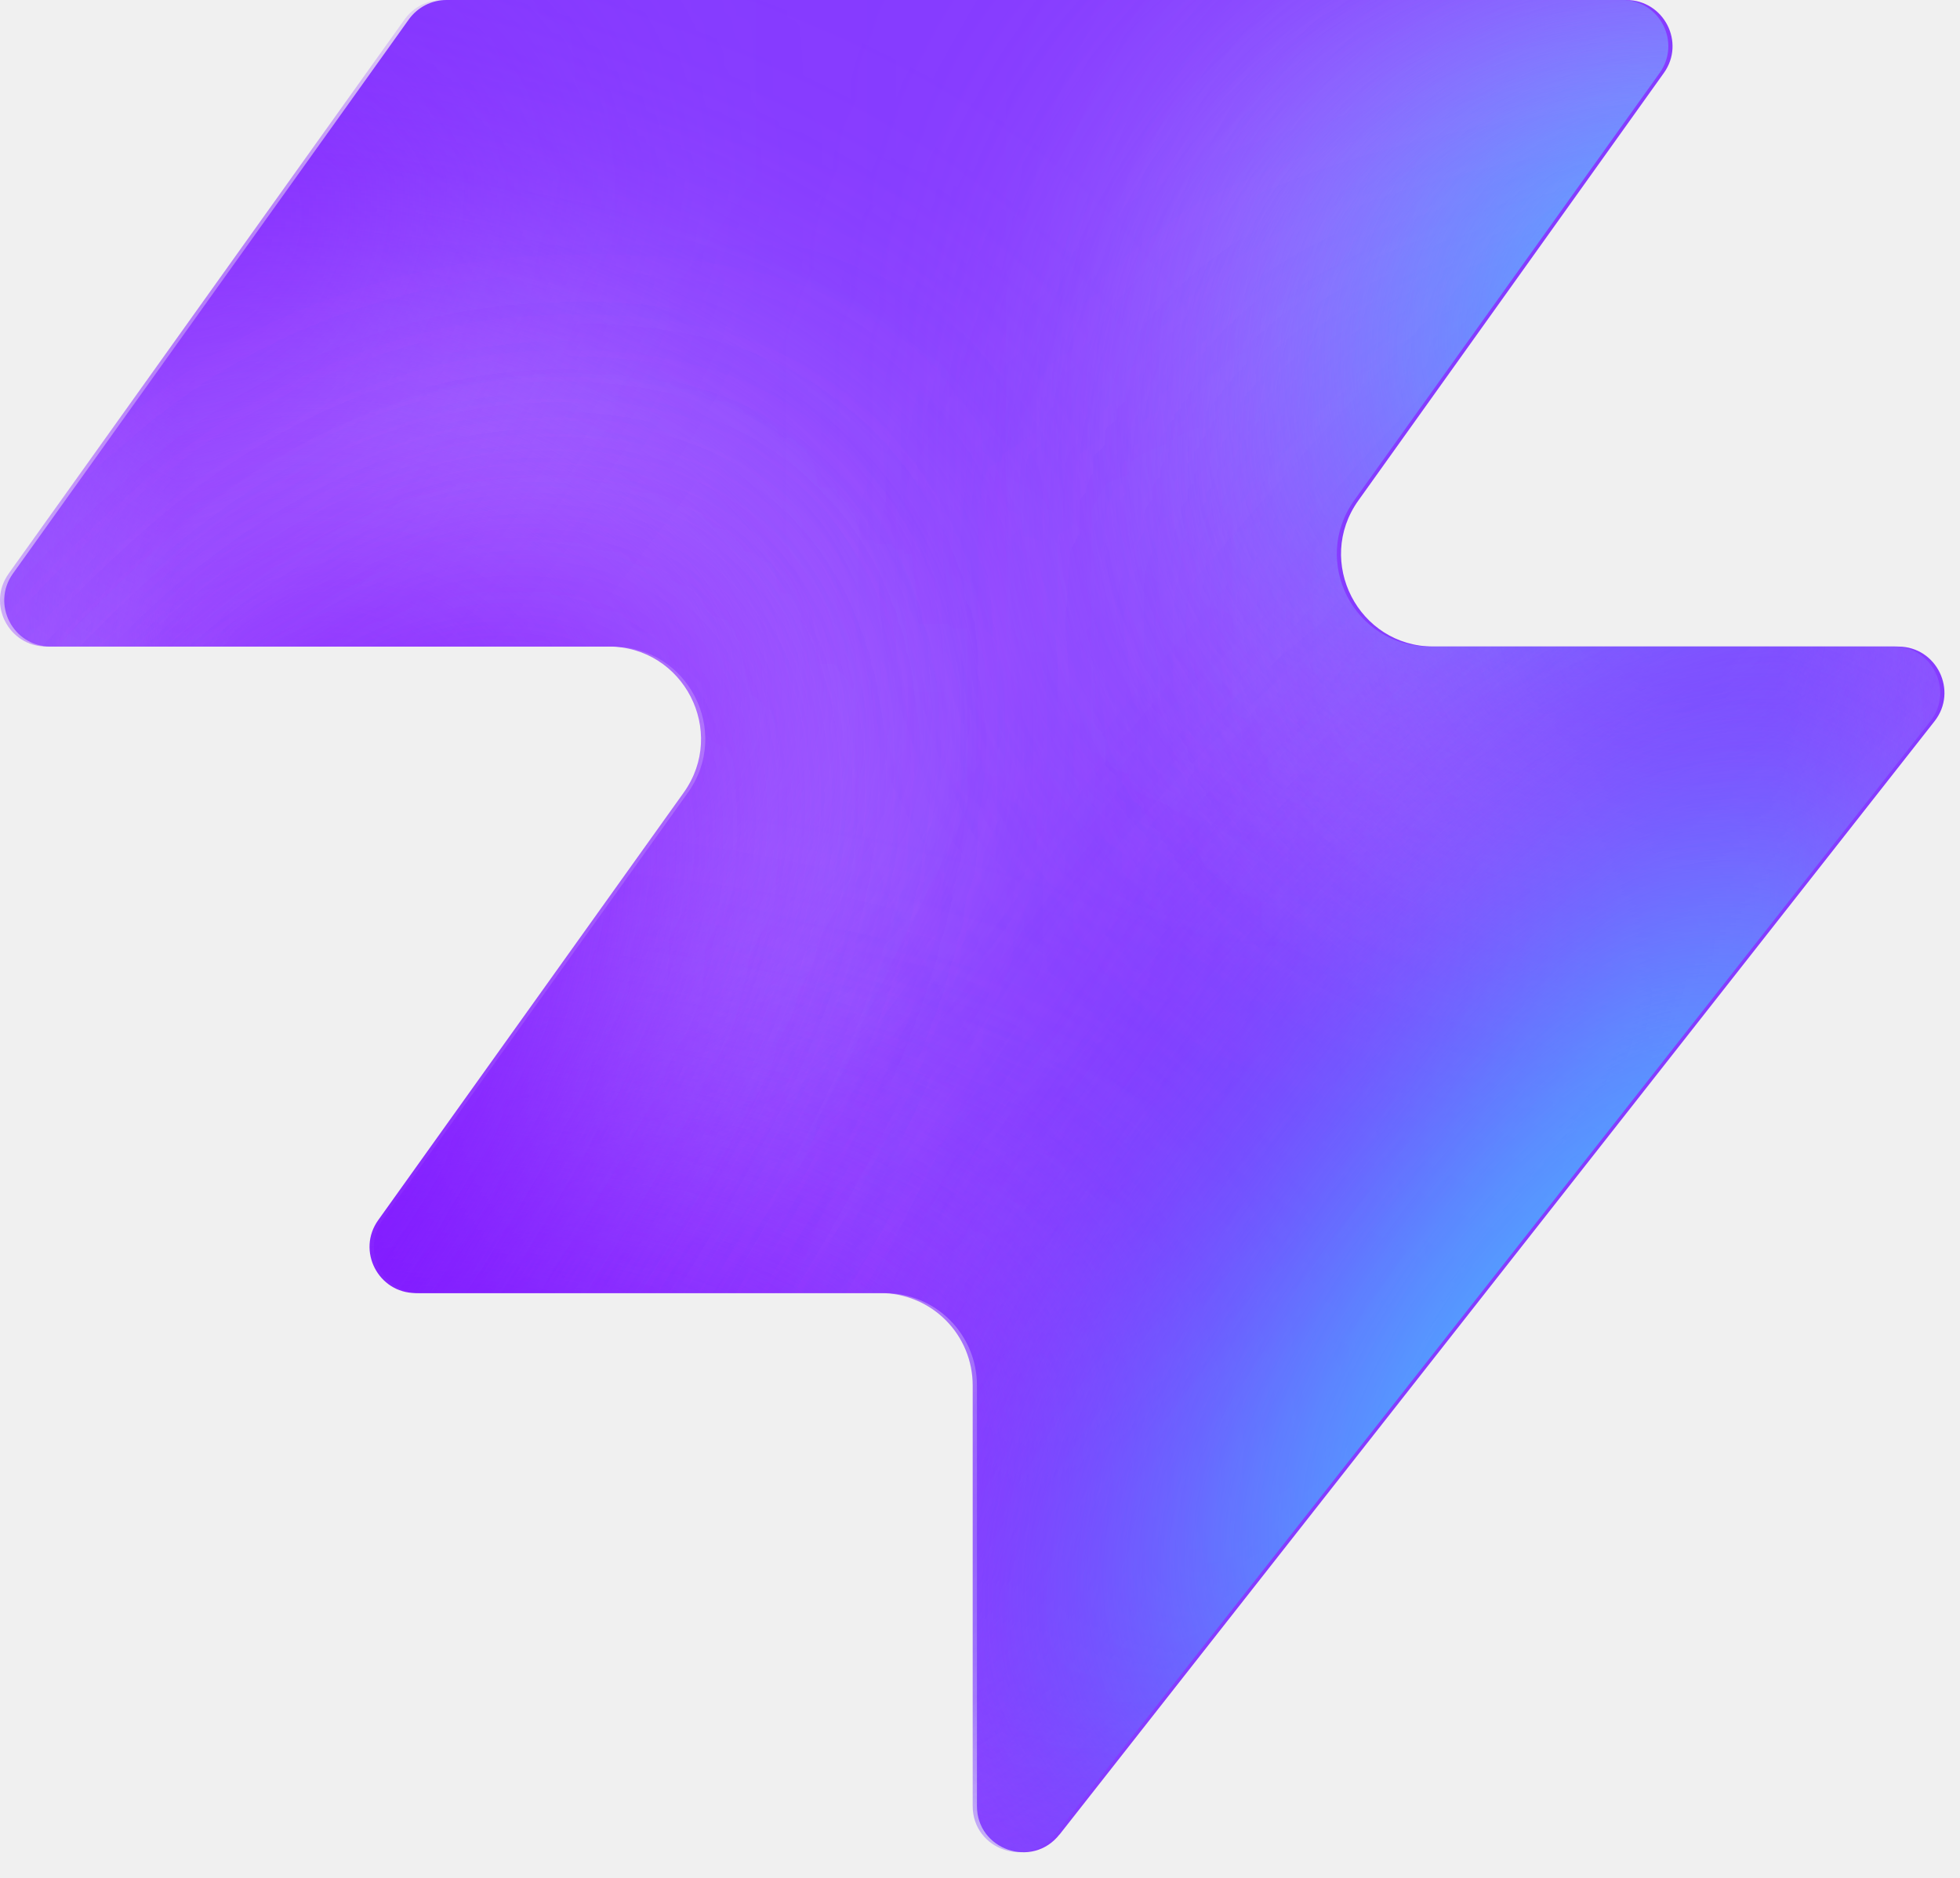
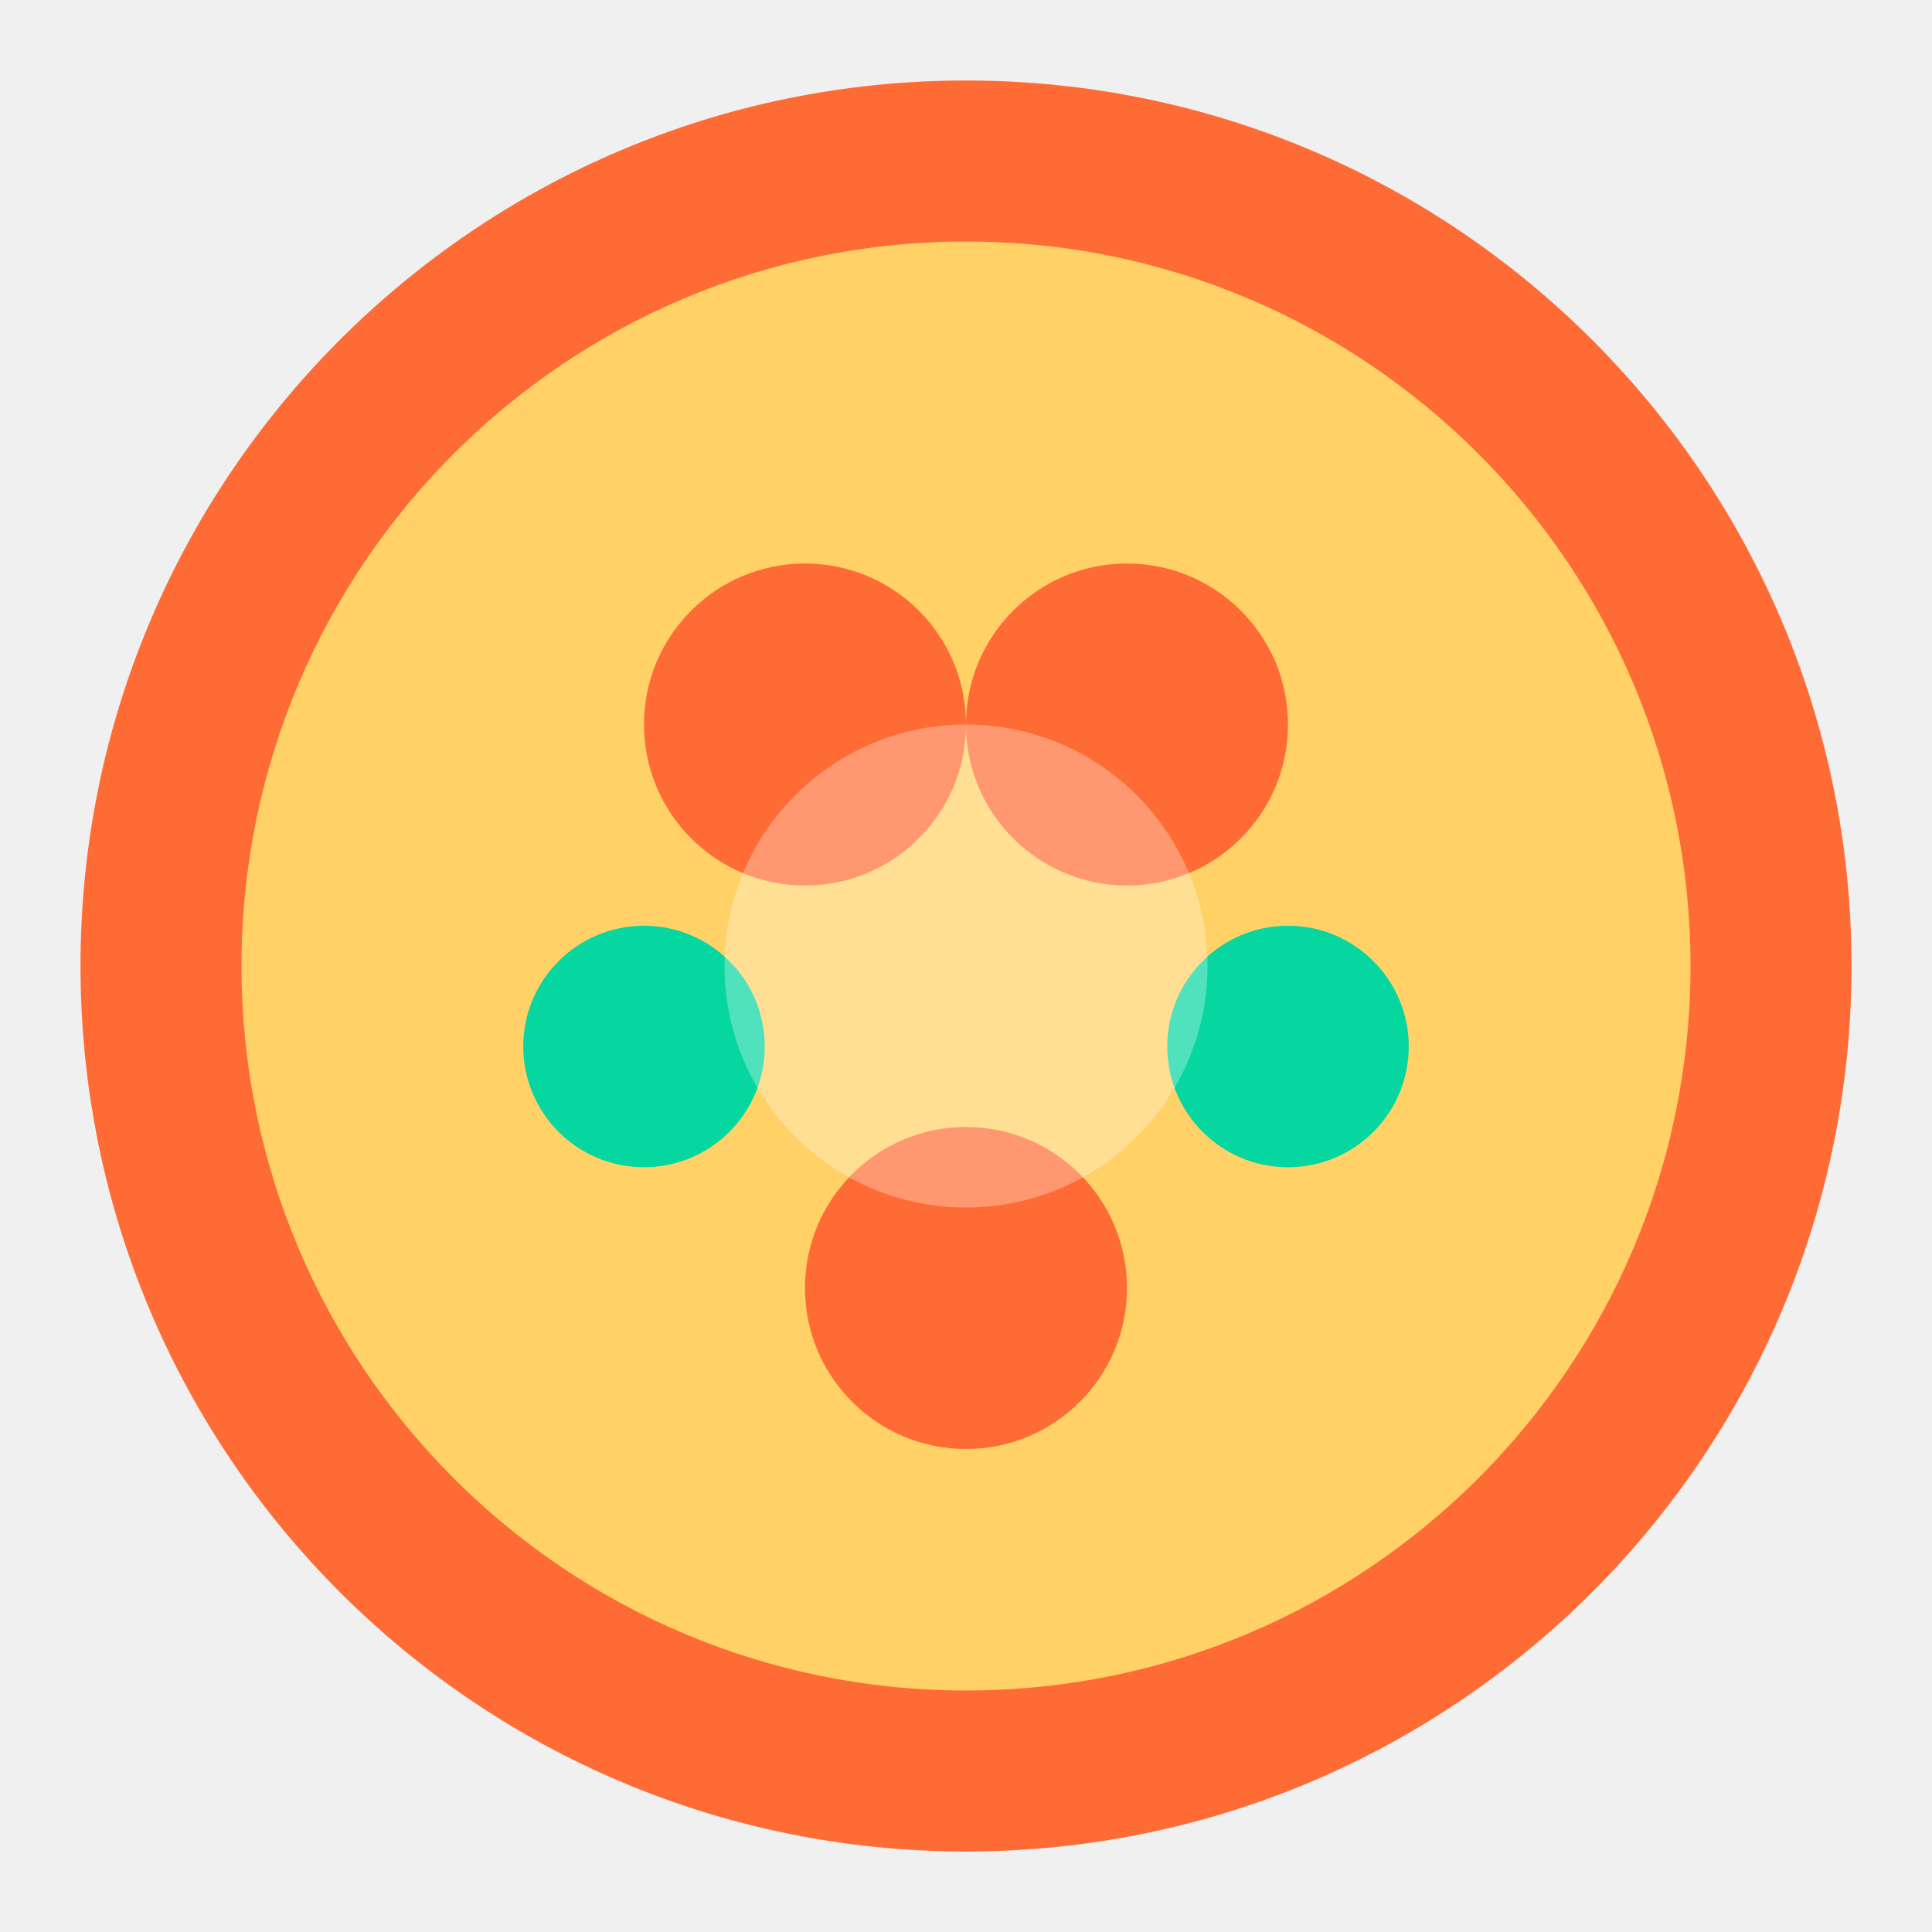
- <svg xmlns="http://www.w3.org/2000/svg" width="48" height="46" fill="none" viewBox="0 0 48 46">
-   <path fill="#863bff" d="M25.946 44.938c-.664.845-2.021.375-2.021-.698V33.937a2.26 2.26 0 0 0-2.262-2.262H10.287c-.92 0-1.456-1.04-.92-1.788l7.48-10.471c1.07-1.497 0-3.578-1.842-3.578H1.237c-.92 0-1.456-1.04-.92-1.788L10.013.474c.214-.297.556-.474.92-.474h28.894c.92 0 1.456 1.04.92 1.788l-7.48 10.471c-1.07 1.498 0 3.579 1.842 3.579h11.377c.943 0 1.473 1.088.89 1.83L25.947 44.94z" style="fill:#863bff;fill:color(display-p3 .525 .23 1);fill-opacity:1" />
-   <mask id="a" width="48" height="46" x="0" y="0" maskUnits="userSpaceOnUse" style="mask-type:alpha">
-     <path fill="#000" d="M25.842 44.938c-.664.844-2.021.375-2.021-.698V33.937a2.26 2.26 0 0 0-2.262-2.262H10.183c-.92 0-1.456-1.04-.92-1.788l7.48-10.471c1.07-1.498 0-3.579-1.842-3.579H1.133c-.92 0-1.456-1.04-.92-1.787L9.91.473c.214-.297.556-.474.92-.474h28.894c.92 0 1.456 1.04.92 1.788l-7.48 10.471c-1.07 1.498 0 3.578 1.842 3.578h11.377c.943 0 1.473 1.088.89 1.832L25.843 44.94z" style="fill:#000;fill-opacity:1" />
-   </mask>
-   <g mask="url(#a)">
-     <g filter="url(#b)">
-       <ellipse cx="5.508" cy="14.704" fill="#ede6ff" rx="5.508" ry="14.704" style="fill:#ede6ff;fill:color(display-p3 .927 .903 1);fill-opacity:1" transform="matrix(.00324 1 1 -.00324 -4.47 31.516)" />
-     </g>
-     <g filter="url(#c)">
-       <ellipse cx="10.399" cy="29.851" fill="#ede6ff" rx="10.399" ry="29.851" style="fill:#ede6ff;fill:color(display-p3 .927 .903 1);fill-opacity:1" transform="matrix(.00324 1 1 -.00324 -39.328 7.883)" />
-     </g>
-     <g filter="url(#d)">
-       <ellipse cx="5.508" cy="30.487" fill="#7e14ff" rx="5.508" ry="30.487" style="fill:#7e14ff;fill:color(display-p3 .492 .077 1);fill-opacity:1" transform="rotate(89.814 -25.913 -14.639)scale(1 -1)" />
-     </g>
-     <g filter="url(#e)">
-       <ellipse cx="5.508" cy="30.599" fill="#7e14ff" rx="5.508" ry="30.599" style="fill:#7e14ff;fill:color(display-p3 .492 .077 1);fill-opacity:1" transform="rotate(89.814 -32.644 -3.334)scale(1 -1)" />
-     </g>
-     <g filter="url(#f)">
-       <ellipse cx="5.508" cy="30.599" fill="#7e14ff" rx="5.508" ry="30.599" style="fill:#7e14ff;fill:color(display-p3 .492 .077 1);fill-opacity:1" transform="matrix(.00324 1 1 -.00324 -34.34 30.47)" />
-     </g>
-     <g filter="url(#g)">
-       <ellipse cx="14.072" cy="22.078" fill="#ede6ff" rx="14.072" ry="22.078" style="fill:#ede6ff;fill:color(display-p3 .927 .903 1);fill-opacity:1" transform="rotate(93.35 24.506 48.493)scale(-1 1)" />
-     </g>
-     <g filter="url(#h)">
-       <ellipse cx="3.47" cy="21.501" fill="#7e14ff" rx="3.47" ry="21.501" style="fill:#7e14ff;fill:color(display-p3 .492 .077 1);fill-opacity:1" transform="rotate(89.009 28.708 47.59)scale(-1 1)" />
-     </g>
-     <g filter="url(#i)">
-       <ellipse cx="3.47" cy="21.501" fill="#7e14ff" rx="3.47" ry="21.501" style="fill:#7e14ff;fill:color(display-p3 .492 .077 1);fill-opacity:1" transform="rotate(89.009 28.708 47.59)scale(-1 1)" />
-     </g>
-     <g filter="url(#j)">
-       <ellipse cx=".387" cy="8.972" fill="#7e14ff" rx="4.407" ry="29.108" style="fill:#7e14ff;fill:color(display-p3 .492 .077 1);fill-opacity:1" transform="rotate(39.51 .387 8.972)" />
-     </g>
-     <g filter="url(#k)">
-       <ellipse cx="47.523" cy="-6.092" fill="#7e14ff" rx="4.407" ry="29.108" style="fill:#7e14ff;fill:color(display-p3 .492 .077 1);fill-opacity:1" transform="rotate(37.892 47.523 -6.092)" />
-     </g>
-     <g filter="url(#l)">
-       <ellipse cx="41.412" cy="6.333" fill="#47bfff" rx="5.971" ry="9.665" style="fill:#47bfff;fill:color(display-p3 .28 .748 1);fill-opacity:1" transform="rotate(37.892 41.412 6.333)" />
-     </g>
-     <g filter="url(#m)">
-       <ellipse cx="-1.879" cy="38.332" fill="#7e14ff" rx="4.407" ry="29.108" style="fill:#7e14ff;fill:color(display-p3 .492 .077 1);fill-opacity:1" transform="rotate(37.892 -1.88 38.332)" />
-     </g>
-     <g filter="url(#n)">
-       <ellipse cx="-1.879" cy="38.332" fill="#7e14ff" rx="4.407" ry="29.108" style="fill:#7e14ff;fill:color(display-p3 .492 .077 1);fill-opacity:1" transform="rotate(37.892 -1.88 38.332)" />
-     </g>
-     <g filter="url(#o)">
-       <ellipse cx="35.651" cy="29.907" fill="#7e14ff" rx="4.407" ry="29.108" style="fill:#7e14ff;fill:color(display-p3 .492 .077 1);fill-opacity:1" transform="rotate(37.892 35.651 29.907)" />
-     </g>
-     <g filter="url(#p)">
-       <ellipse cx="38.418" cy="32.4" fill="#47bfff" rx="5.971" ry="15.297" style="fill:#47bfff;fill:color(display-p3 .28 .748 1);fill-opacity:1" transform="rotate(37.892 38.418 32.4)" />
-     </g>
-   </g>
-   <defs>
-     <filter id="b" width="60.045" height="41.654" x="-19.77" y="16.149" color-interpolation-filters="sRGB" filterUnits="userSpaceOnUse">
-       <feFlood flood-opacity="0" result="BackgroundImageFix" />
-       <feBlend in="SourceGraphic" in2="BackgroundImageFix" result="shape" />
-       <feGaussianBlur result="effect1_foregroundBlur_2002_17158" stdDeviation="7.659" />
-     </filter>
-     <filter id="c" width="90.34" height="51.437" x="-54.613" y="-7.533" color-interpolation-filters="sRGB" filterUnits="userSpaceOnUse">
-       <feFlood flood-opacity="0" result="BackgroundImageFix" />
-       <feBlend in="SourceGraphic" in2="BackgroundImageFix" result="shape" />
-       <feGaussianBlur result="effect1_foregroundBlur_2002_17158" stdDeviation="7.659" />
-     </filter>
-     <filter id="d" width="79.355" height="29.4" x="-49.64" y="2.03" color-interpolation-filters="sRGB" filterUnits="userSpaceOnUse">
-       <feFlood flood-opacity="0" result="BackgroundImageFix" />
-       <feBlend in="SourceGraphic" in2="BackgroundImageFix" result="shape" />
-       <feGaussianBlur result="effect1_foregroundBlur_2002_17158" stdDeviation="4.596" />
-     </filter>
-     <filter id="e" width="79.579" height="29.4" x="-45.045" y="20.029" color-interpolation-filters="sRGB" filterUnits="userSpaceOnUse">
-       <feFlood flood-opacity="0" result="BackgroundImageFix" />
-       <feBlend in="SourceGraphic" in2="BackgroundImageFix" result="shape" />
-       <feGaussianBlur result="effect1_foregroundBlur_2002_17158" stdDeviation="4.596" />
-     </filter>
-     <filter id="f" width="79.579" height="29.4" x="-43.513" y="21.178" color-interpolation-filters="sRGB" filterUnits="userSpaceOnUse">
-       <feFlood flood-opacity="0" result="BackgroundImageFix" />
-       <feBlend in="SourceGraphic" in2="BackgroundImageFix" result="shape" />
-       <feGaussianBlur result="effect1_foregroundBlur_2002_17158" stdDeviation="4.596" />
-     </filter>
-     <filter id="g" width="74.749" height="58.852" x="15.756" y="-17.901" color-interpolation-filters="sRGB" filterUnits="userSpaceOnUse">
-       <feFlood flood-opacity="0" result="BackgroundImageFix" />
-       <feBlend in="SourceGraphic" in2="BackgroundImageFix" result="shape" />
-       <feGaussianBlur result="effect1_foregroundBlur_2002_17158" stdDeviation="7.659" />
-     </filter>
-     <filter id="h" width="61.377" height="25.362" x="23.548" y="2.284" color-interpolation-filters="sRGB" filterUnits="userSpaceOnUse">
-       <feFlood flood-opacity="0" result="BackgroundImageFix" />
-       <feBlend in="SourceGraphic" in2="BackgroundImageFix" result="shape" />
-       <feGaussianBlur result="effect1_foregroundBlur_2002_17158" stdDeviation="4.596" />
-     </filter>
-     <filter id="i" width="61.377" height="25.362" x="23.548" y="2.284" color-interpolation-filters="sRGB" filterUnits="userSpaceOnUse">
-       <feFlood flood-opacity="0" result="BackgroundImageFix" />
-       <feBlend in="SourceGraphic" in2="BackgroundImageFix" result="shape" />
-       <feGaussianBlur result="effect1_foregroundBlur_2002_17158" stdDeviation="4.596" />
-     </filter>
-     <filter id="j" width="56.045" height="63.649" x="-27.636" y="-22.853" color-interpolation-filters="sRGB" filterUnits="userSpaceOnUse">
-       <feFlood flood-opacity="0" result="BackgroundImageFix" />
-       <feBlend in="SourceGraphic" in2="BackgroundImageFix" result="shape" />
-       <feGaussianBlur result="effect1_foregroundBlur_2002_17158" stdDeviation="4.596" />
-     </filter>
-     <filter id="k" width="54.814" height="64.646" x="20.116" y="-38.415" color-interpolation-filters="sRGB" filterUnits="userSpaceOnUse">
-       <feFlood flood-opacity="0" result="BackgroundImageFix" />
-       <feBlend in="SourceGraphic" in2="BackgroundImageFix" result="shape" />
-       <feGaussianBlur result="effect1_foregroundBlur_2002_17158" stdDeviation="4.596" />
-     </filter>
-     <filter id="l" width="33.541" height="35.313" x="24.641" y="-11.323" color-interpolation-filters="sRGB" filterUnits="userSpaceOnUse">
-       <feFlood flood-opacity="0" result="BackgroundImageFix" />
-       <feBlend in="SourceGraphic" in2="BackgroundImageFix" result="shape" />
-       <feGaussianBlur result="effect1_foregroundBlur_2002_17158" stdDeviation="4.596" />
-     </filter>
-     <filter id="m" width="54.814" height="64.646" x="-29.286" y="6.009" color-interpolation-filters="sRGB" filterUnits="userSpaceOnUse">
-       <feFlood flood-opacity="0" result="BackgroundImageFix" />
-       <feBlend in="SourceGraphic" in2="BackgroundImageFix" result="shape" />
-       <feGaussianBlur result="effect1_foregroundBlur_2002_17158" stdDeviation="4.596" />
-     </filter>
-     <filter id="n" width="54.814" height="64.646" x="-29.286" y="6.009" color-interpolation-filters="sRGB" filterUnits="userSpaceOnUse">
-       <feFlood flood-opacity="0" result="BackgroundImageFix" />
-       <feBlend in="SourceGraphic" in2="BackgroundImageFix" result="shape" />
-       <feGaussianBlur result="effect1_foregroundBlur_2002_17158" stdDeviation="4.596" />
-     </filter>
-     <filter id="o" width="54.814" height="64.646" x="8.244" y="-2.416" color-interpolation-filters="sRGB" filterUnits="userSpaceOnUse">
-       <feFlood flood-opacity="0" result="BackgroundImageFix" />
-       <feBlend in="SourceGraphic" in2="BackgroundImageFix" result="shape" />
-       <feGaussianBlur result="effect1_foregroundBlur_2002_17158" stdDeviation="4.596" />
-     </filter>
-     <filter id="p" width="39.409" height="43.623" x="18.713" y="10.588" color-interpolation-filters="sRGB" filterUnits="userSpaceOnUse">
-       <feFlood flood-opacity="0" result="BackgroundImageFix" />
-       <feBlend in="SourceGraphic" in2="BackgroundImageFix" result="shape" />
-       <feGaussianBlur result="effect1_foregroundBlur_2002_17158" stdDeviation="4.596" />
-     </filter>
-   </defs>
+ <svg xmlns="http://www.w3.org/2000/svg" width="48" height="48" viewBox="0 0 48 48" fill="none">
+   <circle cx="24" cy="24" r="22" fill="#FF6B35" />
+   <circle cx="24" cy="24" r="18" fill="#FFD166" />
+   <circle cx="20" cy="18" r="4" fill="#FF6B35" />
+   <circle cx="28" cy="18" r="4" fill="#FF6B35" />
+   <circle cx="16" cy="26" r="3" fill="#06D6A0" />
+   <circle cx="32" cy="26" r="3" fill="#06D6A0" />
+   <circle cx="24" cy="32" r="4" fill="#FF6B35" />
+   <circle cx="24" cy="24" r="6" fill="#FFF" fill-opacity="0.3" />
</svg>
